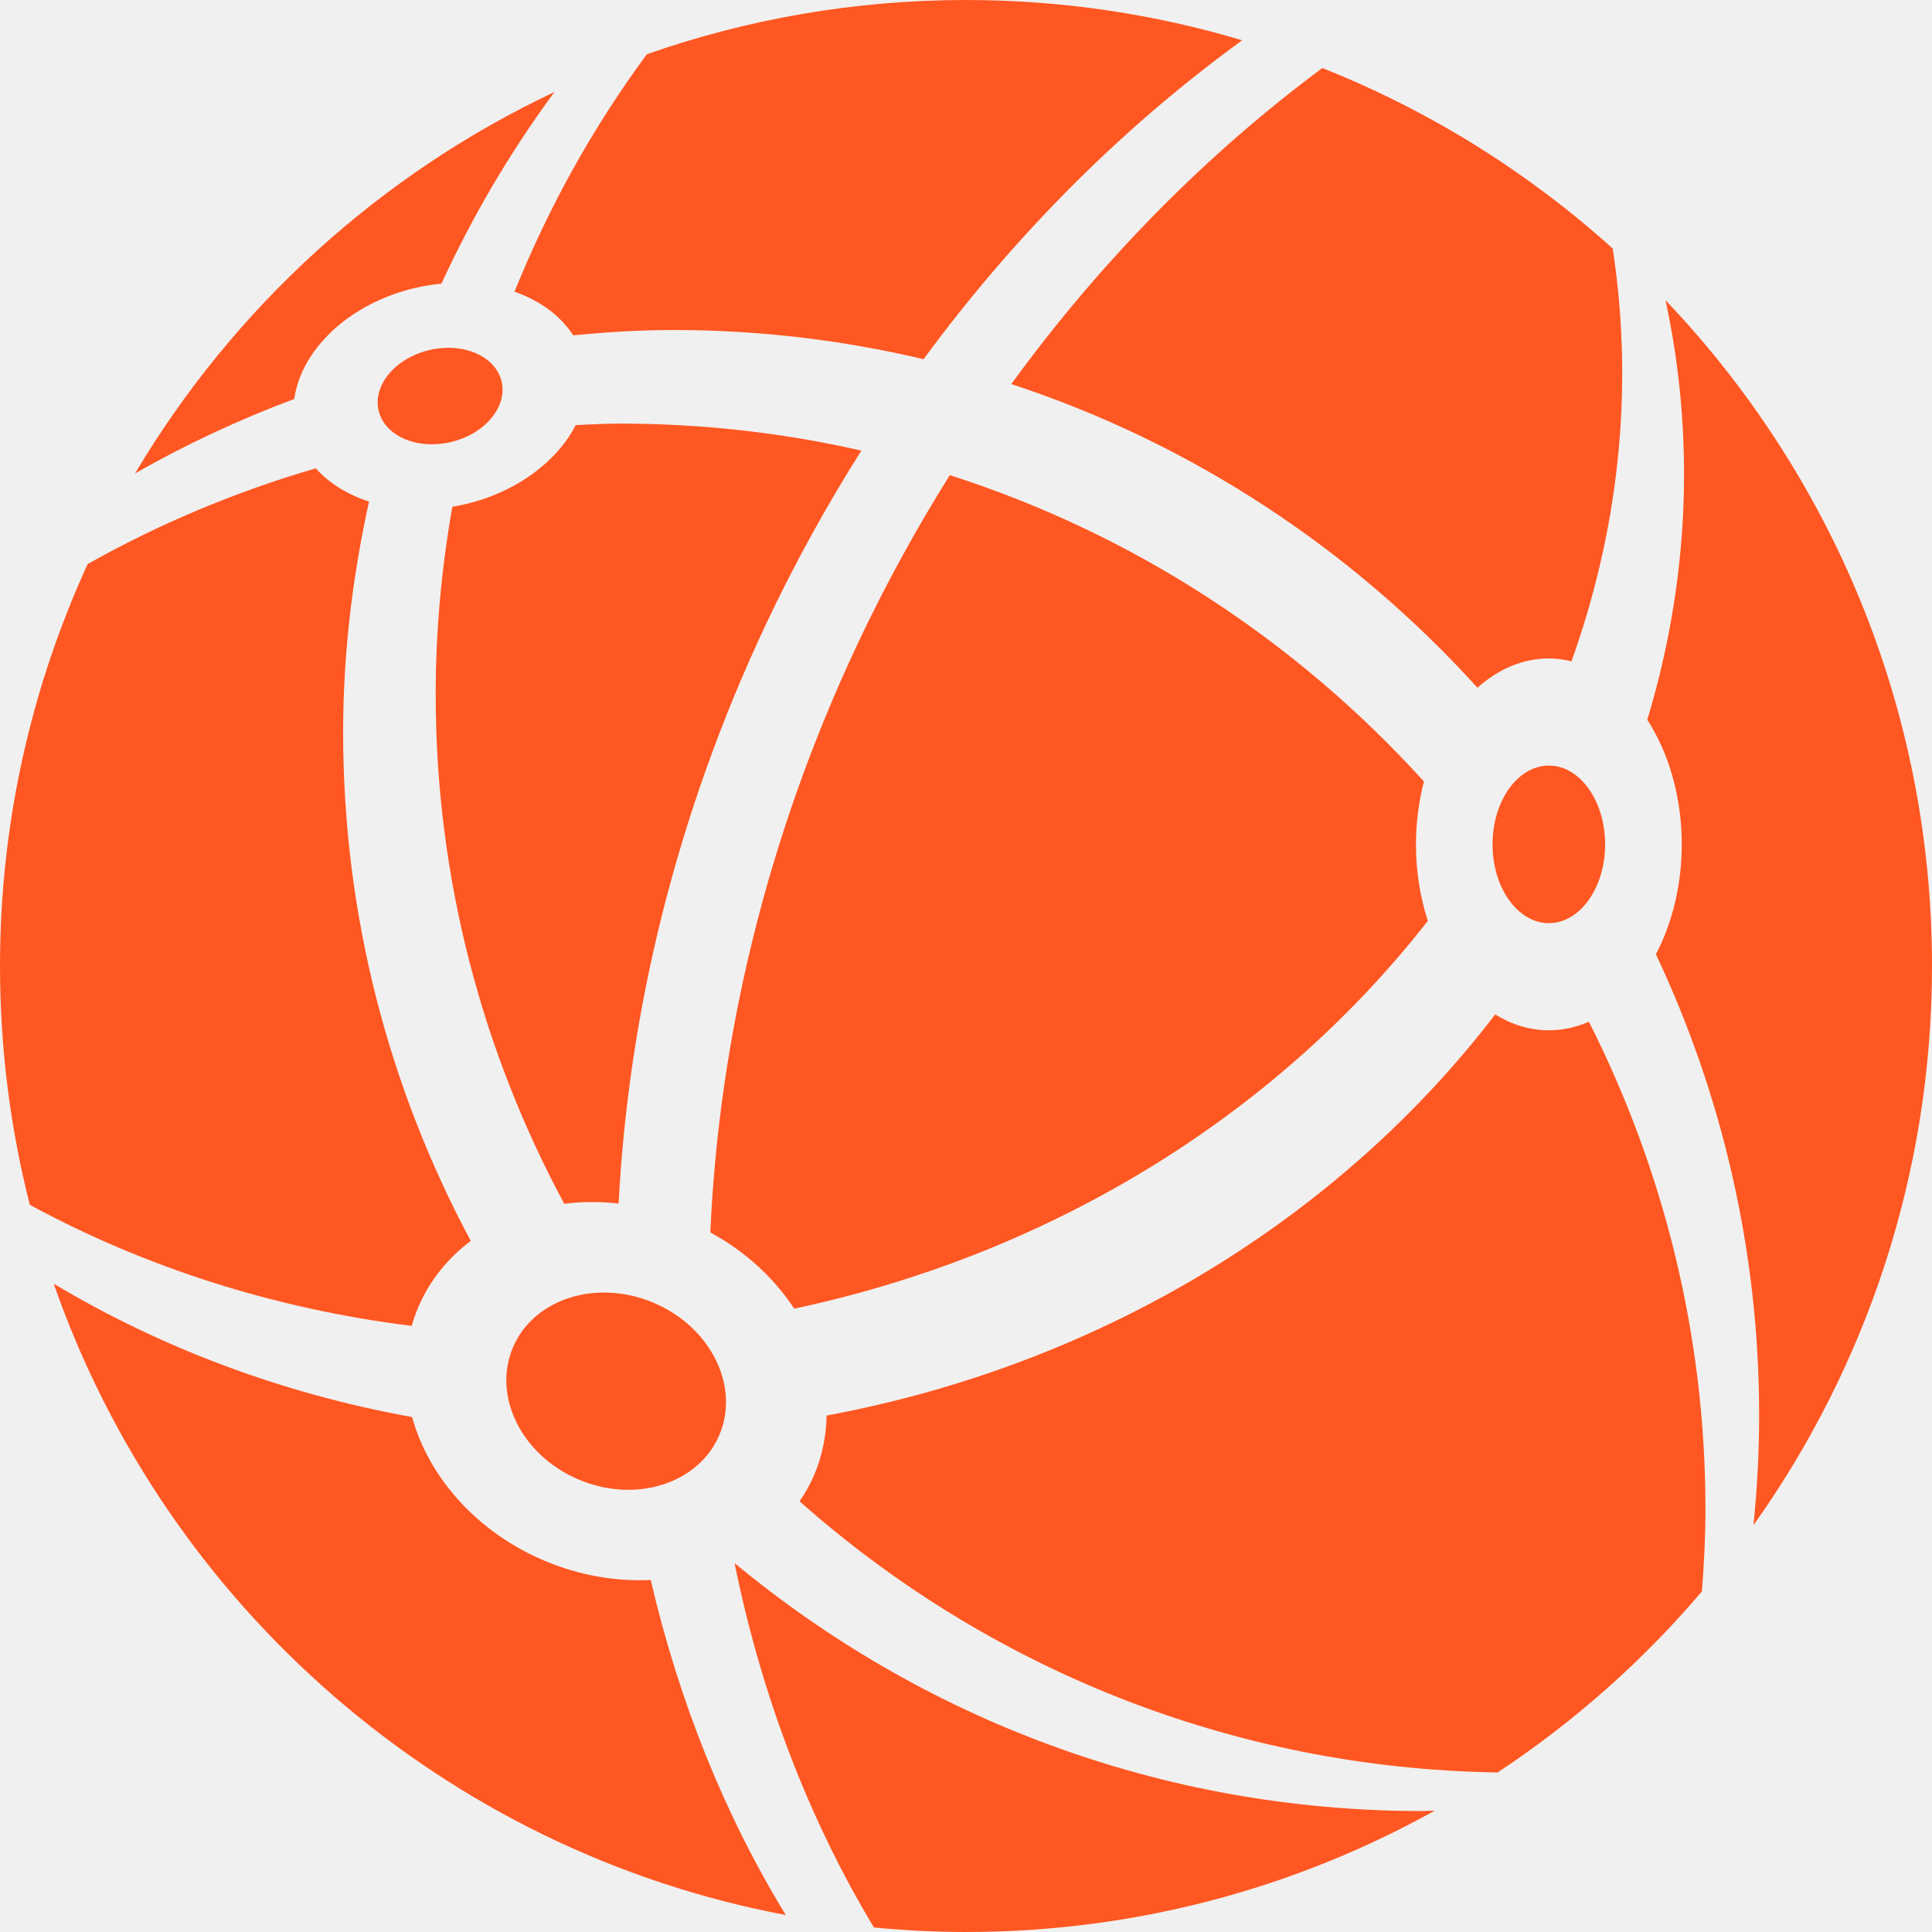
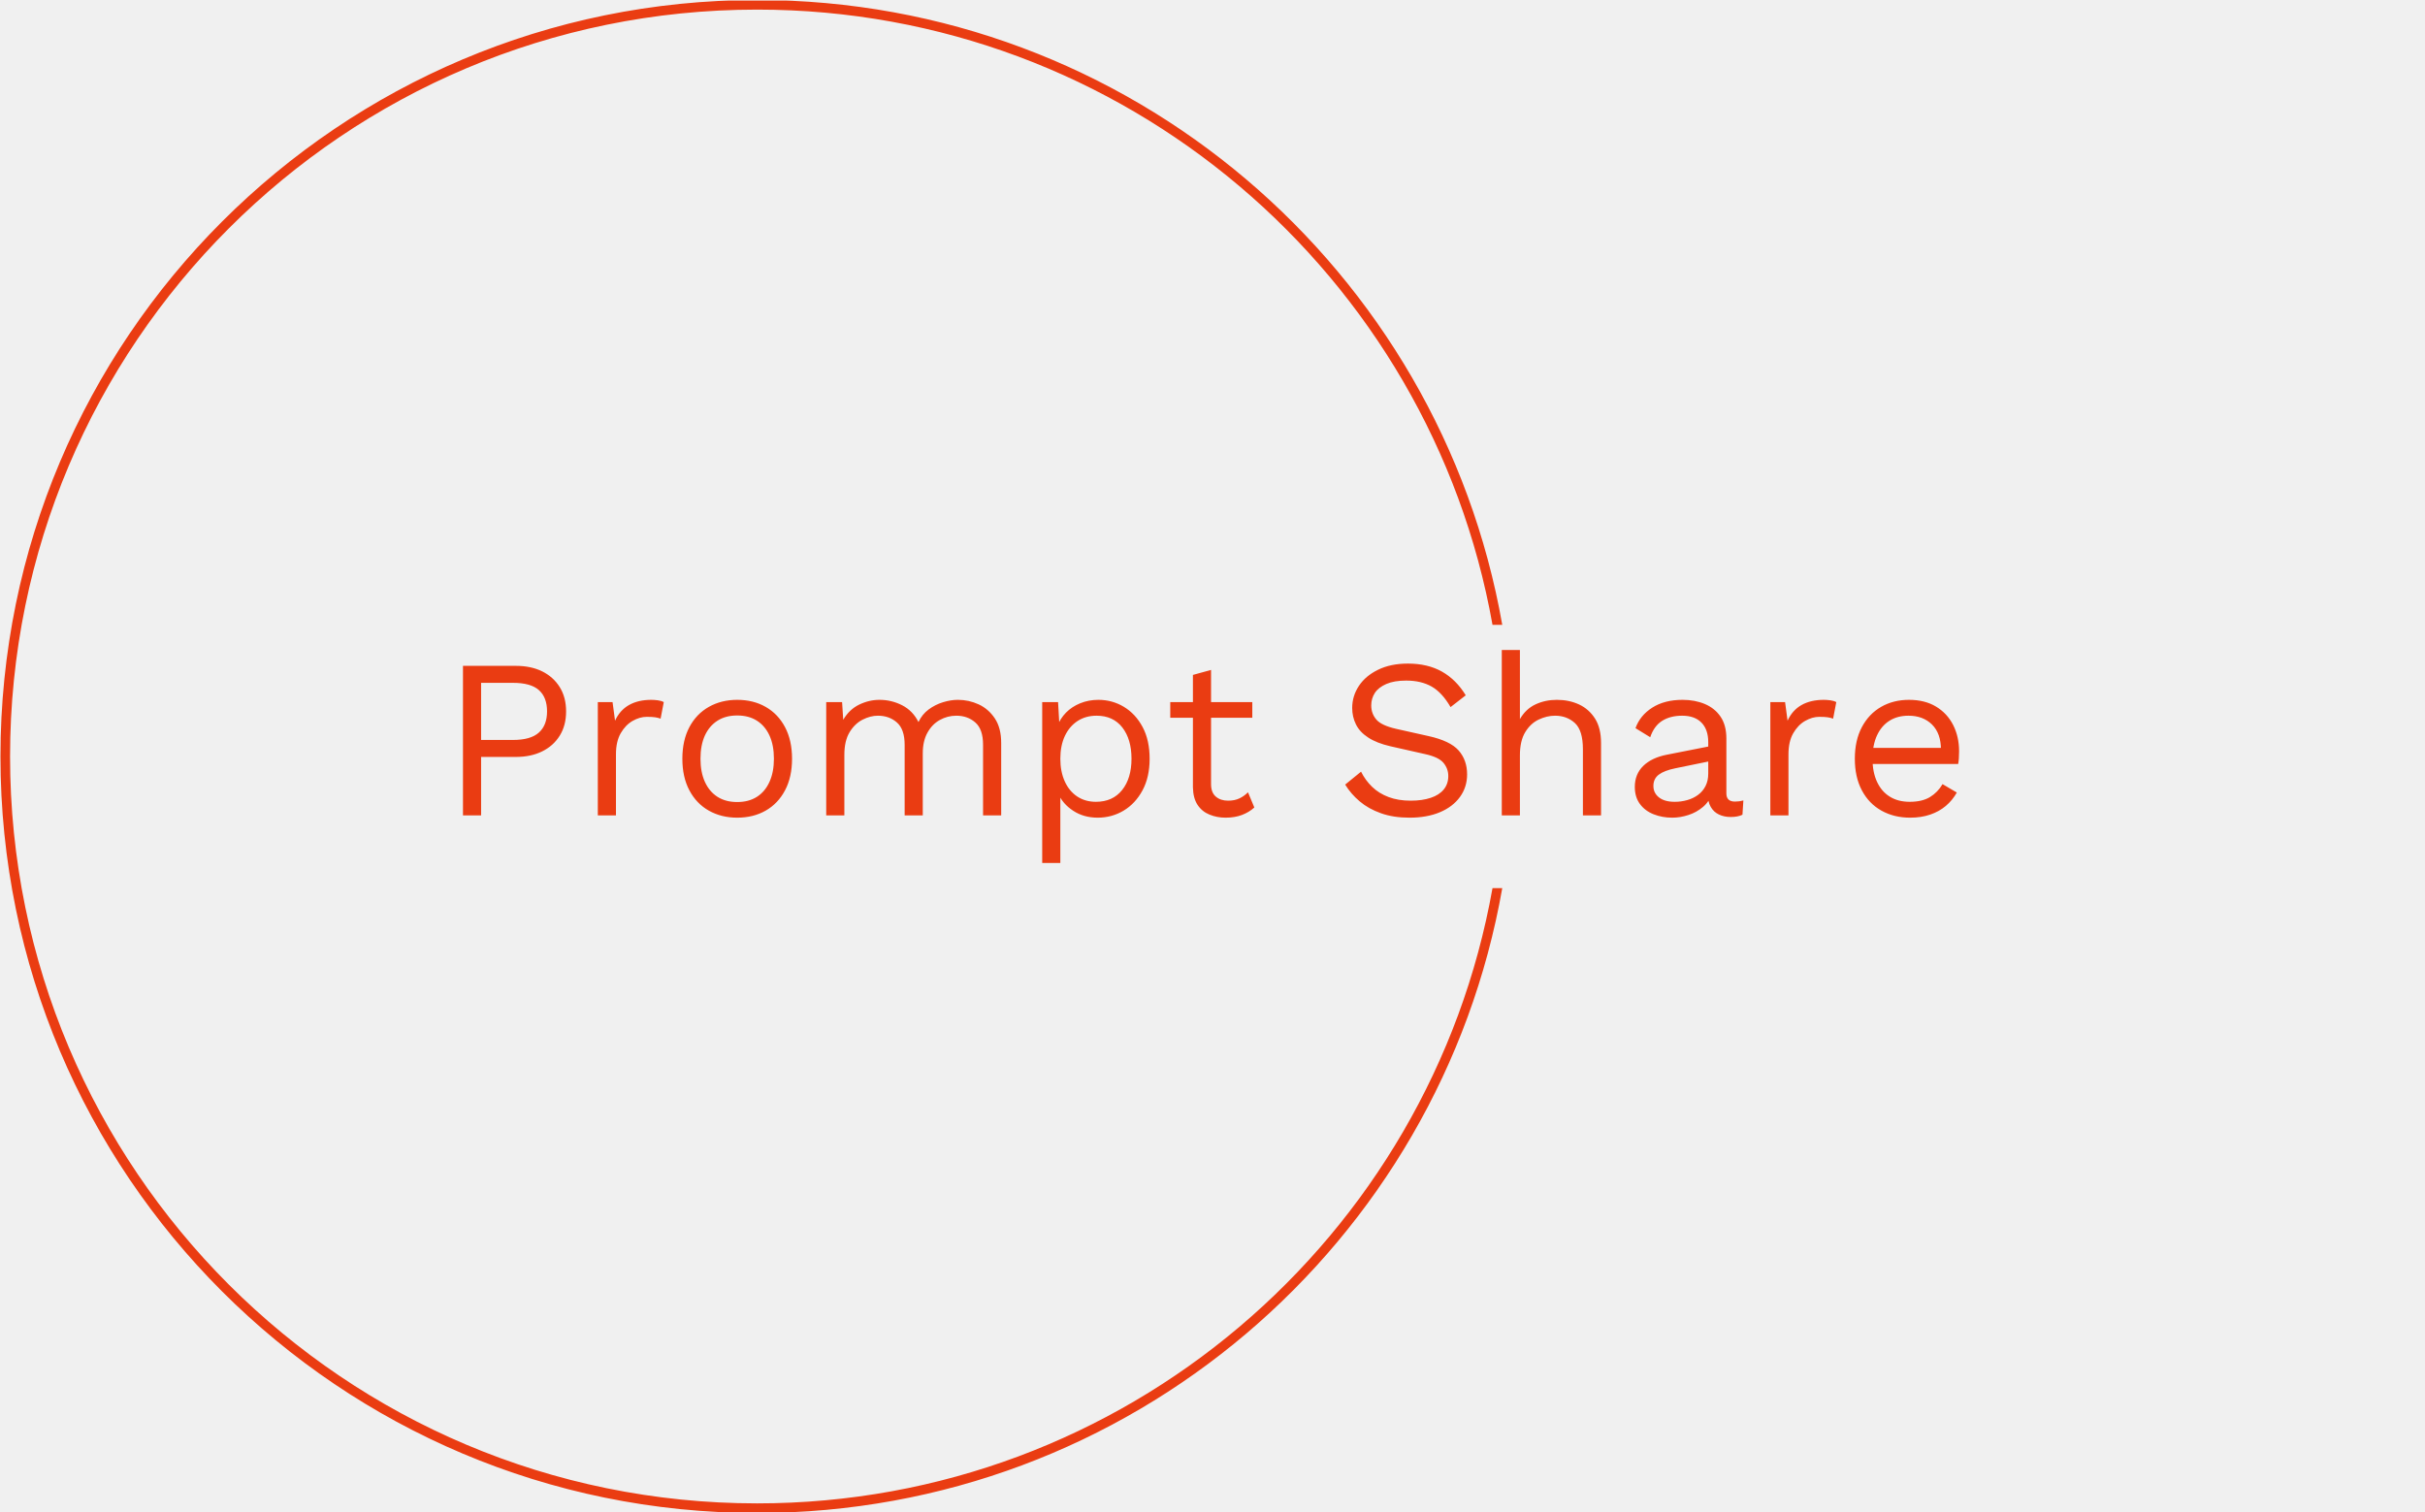
- <svg xmlns="http://www.w3.org/2000/svg" width="140" height="140" viewBox="0 0 140 140" fill="none">
-   <g clip-path="url(#clip0_109_2)">
-     <path d="M73.281 27.831C86.41 32.136 97.992 39.823 107.062 49.836C108.556 48.498 110.328 47.714 112.235 47.714C112.795 47.714 113.342 47.795 113.874 47.923C117.232 38.552 118.425 28.456 116.891 18.191C116.883 18.128 116.865 18.068 116.856 18.004C110.728 12.481 103.62 8.028 95.822 4.93C87.496 11.111 79.845 18.812 73.281 27.831Z" fill="#FF5722" />
-     <path d="M41.536 24.297C43.937 24.071 46.358 23.914 48.819 23.914C55.055 23.914 61.112 24.654 66.925 26.029C73.644 16.885 81.489 9.111 90.013 2.919C83.673 1.026 76.956 0 69.999 0C61.893 0 54.115 1.394 46.875 3.929C42.985 9.195 39.77 14.98 37.283 21.138C39.118 21.778 40.616 22.869 41.536 24.297Z" fill="#FF5722" />
-     <path d="M33.758 36.525C33.43 36.603 33.104 36.666 32.78 36.719C32.001 41.136 31.571 45.673 31.571 50.313C31.571 63.679 34.969 76.233 40.887 87.23C42.163 87.064 43.489 87.064 44.828 87.212C45.54 73.406 48.981 59.103 55.479 45.288C57.561 40.861 59.891 36.652 62.419 32.653C56.794 31.371 50.939 30.695 44.923 30.695C43.847 30.695 42.784 30.756 41.718 30.804C40.376 33.421 37.468 35.642 33.758 36.525Z" fill="#FF5722" />
-     <path d="M68.825 34.431C66.4 38.309 64.155 42.38 62.144 46.658C55.531 60.716 52.095 75.274 51.473 89.304C54.038 90.698 56.103 92.628 57.554 94.83C76.67 90.758 92.769 80.435 103.466 66.731C102.918 65.039 102.606 63.166 102.606 61.188C102.606 59.586 102.818 58.054 103.182 56.63C93.978 46.468 82.192 38.703 68.825 34.431Z" fill="#FF5722" />
-     <path d="M30.303 94.738C31.132 92.778 32.464 91.164 34.114 89.921C28.227 78.942 24.864 66.407 24.864 53.077C24.864 47.324 25.552 41.74 26.741 36.345C25.178 35.841 23.845 35.016 22.883 33.936C17.07 35.635 11.525 37.958 6.352 40.873C2.286 49.744 0 59.604 0 70.001C0 75.976 0.753 81.773 2.161 87.307C10.484 91.821 19.869 94.846 29.834 96.079C29.963 95.628 30.116 95.18 30.303 94.738Z" fill="#FF5722" />
-     <path d="M112.235 74.659C110.851 74.659 109.536 74.245 108.348 73.508C97.267 87.986 80.201 98.794 59.901 102.574C59.87 104.028 59.59 105.479 59.003 106.87C58.712 107.555 58.347 108.19 57.943 108.794C71.453 120.769 89.117 128.143 108.521 128.439C114.059 124.782 119.043 120.358 123.326 115.321C123.478 113.35 123.584 111.366 123.584 109.355C123.584 96.638 120.503 84.663 115.138 74.037C114.221 74.439 113.246 74.659 112.235 74.659Z" fill="#FF5722" />
-     <path d="M53.229 113.268C55.171 122.836 58.576 131.772 63.328 139.674C65.526 139.88 67.748 140 70.001 140C82.332 140 93.908 136.801 103.97 131.205C103.651 131.208 103.339 131.235 103.022 131.235C84.087 131.233 66.749 124.474 53.229 113.268Z" fill="#FF5722" />
-     <path d="M39.46 113.097C34.519 111.01 31.068 107.032 29.861 102.687C20.459 100.985 11.661 97.671 3.893 93.023C12.027 116.379 32.179 134.097 56.942 138.772C52.48 131.475 49.199 123.265 47.153 114.489C44.652 114.611 42.015 114.177 39.46 113.097Z" fill="#FF5722" />
-     <path d="M30.032 20.877C30.689 20.72 31.343 20.618 31.988 20.555C34.253 15.632 36.994 10.975 40.184 6.662C27.499 12.644 16.906 22.321 9.786 34.309C13.455 32.207 17.317 30.409 21.325 28.909C21.817 25.351 25.266 22.012 30.032 20.877Z" fill="#FF5722" />
-     <path d="M140 70.001C140 51.293 132.647 34.313 120.691 21.755C120.954 22.987 121.185 24.233 121.374 25.495C122.74 34.646 121.936 43.665 119.368 52.157C120.914 54.547 121.865 57.709 121.865 61.188C121.865 64.168 121.166 66.915 119.993 69.146C124.772 79.295 127.475 90.614 127.475 102.576C127.475 105.259 127.326 107.904 127.063 110.52C135.197 99.081 140 85.106 140 70.001Z" fill="#FF5722" />
-     <path d="M41.941 107.218C46.073 108.965 50.636 107.512 52.132 103.973C53.628 100.434 51.491 96.149 47.358 94.402C43.226 92.655 38.663 94.108 37.167 97.647C35.671 101.186 37.808 105.471 41.941 107.218Z" fill="#FF5722" />
-     <path d="M112.235 66.895C114.487 66.895 116.313 64.339 116.313 61.186C116.313 58.033 114.487 55.477 112.235 55.477C109.982 55.477 108.156 58.033 108.156 61.186C108.156 64.339 109.982 66.895 112.235 66.895Z" fill="#FF5722" />
-     <path d="M32.686 32.029C35.146 31.442 36.785 29.476 36.346 27.637C35.908 25.799 33.559 24.784 31.099 25.37C28.639 25.956 27 27.922 27.438 29.761C27.877 31.6 30.226 32.615 32.686 32.029Z" fill="#FF5722" />
+ <svg xmlns="http://www.w3.org/2000/svg" version="1.1" width="2000" height="1247" viewBox="0 0 2000 1247">
+   <g transform="matrix(1,0,0,1,-1.212121,0.5048583)">
+     <svg viewBox="0 0 396 247" data-background-color="#ffffff" preserveAspectRatio="xMidYMid meet" height="1247" width="2000">
+       <g id="tight-bounds" transform="matrix(1,0,0,1,0.24,-0.1)">
+         <svg viewBox="0 0 395.52 247.2" height="247.2" width="395.52">
+           <g>
+             <svg />
+           </g>
+           <g>
+             <svg viewBox="0 0 395.52 247.2" height="247.2" width="395.52">
+               <g transform="matrix(1,0,0,1,75.54432,106.1988)">
+                 <svg viewBox="0 0 244.431 34.802" height="34.802" width="244.431">
+                   <g>
+                     <svg viewBox="0 0 244.431 34.802" height="34.802" width="244.431">
+                       <g>
+                         <svg viewBox="0 0 244.431 34.802" height="34.802" width="244.431">
+                           <g>
+                             <svg viewBox="0 0 244.431 34.802" height="34.802" width="244.431">
+                               <g id="textblocktransform">
+                                 <svg viewBox="0 0 244.431 34.802" height="34.802" width="244.431" id="textblock">
+                                   <g>
+                                     <svg viewBox="0 0 244.431 34.802" height="34.802" width="244.431">
+                                       <g transform="matrix(1,0,0,1,0,0)">
+                                         <svg width="244.431" viewBox="5.4 -36.5 330.07 47" height="34.802" data-palette-color="#ea3c12">
+                                           <path d="M5.4-33L17.05-33Q20.4-33 22.88-31.78 25.35-30.55 26.75-28.3 28.15-26.05 28.15-22.95L28.15-22.95Q28.15-19.85 26.75-17.6 25.35-15.35 22.88-14.13 20.4-12.9 17.05-12.9L17.05-12.9 9.4-12.9 9.4 0 5.4 0 5.4-33ZM9.4-16.65L16.45-16.65Q20.35-16.65 22.15-18.28 23.95-19.9 23.95-22.95L23.95-22.95Q23.95-26.05 22.15-27.65 20.35-29.25 16.45-29.25L16.45-29.25 9.4-29.25 9.4-16.65ZM39.15 0L35.15 0 35.15-25 38.4-25 38.95-20.9Q40-23.2 42.02-24.35 44.05-25.5 46.95-25.5L46.95-25.5Q47.6-25.5 48.37-25.4 49.15-25.3 49.7-25L49.7-25 49-21.35Q48.45-21.55 47.8-21.65 47.15-21.75 45.95-21.75L45.95-21.75Q44.4-21.75 42.82-20.85 41.25-19.95 40.2-18.13 39.15-16.3 39.15-13.5L39.15-13.5 39.15 0ZM65.9-25.5L65.9-25.5Q69.45-25.5 72.17-23.95 74.9-22.4 76.45-19.48 78-16.55 78-12.5L78-12.5Q78-8.45 76.45-5.53 74.9-2.6 72.17-1.05 69.45 0.5 65.9 0.5L65.9 0.5Q62.4 0.5 59.65-1.05 56.9-2.6 55.35-5.53 53.8-8.45 53.8-12.5L53.8-12.5Q53.8-16.55 55.35-19.48 56.9-22.4 59.65-23.95 62.4-25.5 65.9-25.5ZM65.9-22.05L65.9-22.05Q63.35-22.05 61.55-20.9 59.75-19.75 58.77-17.63 57.8-15.5 57.8-12.5L57.8-12.5Q57.8-9.55 58.77-7.4 59.75-5.25 61.55-4.1 63.35-2.95 65.9-2.95L65.9-2.95Q68.45-2.95 70.25-4.1 72.05-5.25 73.02-7.4 74-9.55 74-12.5L74-12.5Q74-15.5 73.02-17.63 72.05-19.75 70.25-20.9 68.45-22.05 65.9-22.05ZM89.54 0L85.54 0 85.54-25 89.04-25 89.29-21.1Q90.64-23.4 92.82-24.45 94.99-25.5 97.29-25.5L97.29-25.5Q99.94-25.5 102.29-24.3 104.64-23.1 105.89-20.6L105.89-20.6Q106.69-22.3 108.14-23.38 109.59-24.45 111.32-24.98 113.04-25.5 114.59-25.5L114.59-25.5Q116.99-25.5 119.17-24.5 121.34-23.5 122.74-21.4 124.14-19.3 124.14-16L124.14-16 124.14 0 120.14 0 120.14-15.6Q120.14-19 118.44-20.5 116.74-22 114.24-22L114.24-22Q112.29-22 110.59-21.05 108.89-20.1 107.87-18.25 106.84-16.4 106.84-13.7L106.84-13.7 106.84 0 102.84 0 102.84-15.6Q102.84-19 101.14-20.5 99.44-22 96.94-22L96.94-22Q95.29-22 93.57-21.13 91.84-20.25 90.69-18.35 89.54-16.45 89.54-13.35L89.54-13.35 89.54 0ZM137.19 10.5L133.19 10.5 133.19-25 136.69-25 137.04-18.9 136.49-19.6Q137.14-21.35 138.44-22.68 139.74-24 141.59-24.75 143.44-25.5 145.59-25.5L145.59-25.5Q148.64-25.5 151.22-23.95 153.79-22.4 155.34-19.5 156.89-16.6 156.89-12.5L156.89-12.5Q156.89-8.45 155.32-5.53 153.74-2.6 151.14-1.05 148.54 0.5 145.44 0.5L145.44 0.5Q142.34 0.5 140.02-1.03 137.69-2.55 136.69-4.9L136.69-4.9 137.19-5.65 137.19 10.5ZM145.04-3L145.04-3Q148.74-3 150.82-5.6 152.89-8.2 152.89-12.5L152.89-12.5Q152.89-16.8 150.87-19.4 148.84-22 145.19-22L145.19-22Q142.79-22 140.99-20.83 139.19-19.65 138.19-17.53 137.19-15.4 137.19-12.5L137.19-12.5Q137.19-9.65 138.17-7.5 139.14-5.35 140.92-4.17 142.69-3 145.04-3ZM166.44-31L170.44-32.1 170.44-6.9Q170.44-5.05 171.49-4.15 172.54-3.25 174.19-3.25L174.19-3.25Q175.64-3.25 176.69-3.75 177.74-4.25 178.59-5.1L178.59-5.1 179.99-1.75Q178.84-0.7 177.26-0.1 175.69 0.5 173.64 0.5L173.64 0.5Q171.74 0.5 170.09-0.18 168.44-0.85 167.46-2.33 166.49-3.8 166.44-6.2L166.44-6.2 166.44-31ZM161.44-25L179.54-25 179.54-21.55 161.44-21.55 161.44-25ZM213.88-33.5L213.88-33.5Q218.23-33.5 221.38-31.73 224.53-29.95 226.63-26.5L226.63-26.5 223.28-23.9Q221.43-27.1 219.11-28.43 216.78-29.75 213.48-29.75L213.48-29.75Q210.83-29.75 209.11-29 207.38-28.25 206.58-27.03 205.78-25.8 205.78-24.25L205.78-24.25Q205.78-22.5 206.88-21.18 207.98-19.85 211.28-19.1L211.28-19.1 218.43-17.5Q223.18-16.45 225.06-14.33 226.93-12.2 226.93-9.05L226.93-9.05Q226.93-6.25 225.36-4.08 223.78-1.9 220.93-0.7 218.08 0.5 214.23 0.5L214.23 0.5Q210.63 0.5 207.91-0.48 205.18-1.45 203.23-3.1 201.28-4.75 200.03-6.8L200.03-6.8 203.53-9.65Q204.48-7.75 205.98-6.3 207.48-4.85 209.61-4.05 211.73-3.25 214.48-3.25L214.48-3.25Q217.03-3.25 218.91-3.88 220.78-4.5 221.78-5.73 222.78-6.95 222.78-8.7L222.78-8.7Q222.78-10.3 221.73-11.58 220.68-12.85 217.78-13.5L217.78-13.5 210.03-15.25Q206.98-15.95 205.11-17.18 203.23-18.4 202.41-20.08 201.58-21.75 201.58-23.7L201.58-23.7Q201.58-26.35 203.06-28.58 204.53-30.8 207.31-32.15 210.08-33.5 213.88-33.5ZM238.58 0L234.58 0 234.58-36.5 238.58-36.5 238.58-21.25Q239.88-23.5 242.03-24.5 244.18-25.5 246.73-25.5L246.73-25.5Q249.43-25.5 251.63-24.48 253.83-23.45 255.16-21.35 256.48-19.25 256.48-16L256.48-16 256.48 0 252.48 0 252.48-14.6Q252.48-18.75 250.71-20.38 248.93-22 246.33-22L246.33-22Q244.53-22 242.73-21.15 240.93-20.3 239.76-18.38 238.58-16.45 238.58-13.25L238.58-13.25 238.58 0ZM280.13-9.25L280.13-16.15Q280.13-18.95 278.63-20.48 277.13-22 274.38-22L274.38-22Q271.78-22 269.98-20.88 268.18-19.75 267.33-17.25L267.33-17.25 264.08-19.25Q265.08-22.05 267.78-23.78 270.48-25.5 274.48-25.5L274.48-25.5Q277.18-25.5 279.38-24.58 281.58-23.65 282.85-21.78 284.13-19.9 284.13-16.95L284.13-16.95 284.13-4.85Q284.13-3.05 286.03-3.05L286.03-3.05Q286.98-3.05 287.88-3.3L287.88-3.3 287.68-0.15Q286.68 0.35 285.08 0.35L285.08 0.35Q283.63 0.35 282.48-0.2 281.33-0.75 280.68-1.88 280.03-3 280.03-4.7L280.03-4.7 280.03-5.2 281.03-5.05Q280.43-3.1 278.98-1.88 277.53-0.65 275.73-0.08 273.93 0.5 272.18 0.5L272.18 0.5Q269.98 0.5 268.08-0.25 266.18-1 265.05-2.53 263.93-4.05 263.93-6.3L263.93-6.3Q263.93-9.1 265.8-10.93 267.68-12.75 271.03-13.4L271.03-13.4 280.93-15.35 280.93-12.05 272.88-10.4Q270.43-9.9 269.23-9 268.03-8.1 268.03-6.5L268.03-6.5Q268.03-4.95 269.25-3.98 270.48-3 272.73-3L272.73-3Q274.18-3 275.5-3.38 276.83-3.75 277.88-4.53 278.93-5.3 279.53-6.48 280.13-7.65 280.13-9.25L280.13-9.25ZM297.83 0L293.83 0 293.83-25 297.08-25 297.63-20.9Q298.68-23.2 300.7-24.35 302.73-25.5 305.63-25.5L305.63-25.5Q306.28-25.5 307.05-25.4 307.83-25.3 308.38-25L308.38-25 307.68-21.35Q307.13-21.55 306.48-21.65 305.83-21.75 304.63-21.75L304.63-21.75Q303.08-21.75 301.5-20.85 299.93-19.95 298.88-18.13 297.83-16.3 297.83-13.5L297.83-13.5 297.83 0ZM324.67 0.5L324.67 0.5Q321.12 0.5 318.35-1.05 315.57-2.6 314.02-5.53 312.47-8.45 312.47-12.5L312.47-12.5Q312.47-16.55 314.02-19.48 315.57-22.4 318.27-23.95 320.97-25.5 324.42-25.5L324.42-25.5Q327.92-25.5 330.4-24 332.87-22.5 334.17-19.93 335.47-17.35 335.47-14.15L335.47-14.15Q335.47-13.3 335.42-12.6 335.37-11.9 335.27-11.35L335.27-11.35 315.07-11.35 315.07-14.9 333.52-14.9 331.47-14.5Q331.47-18.1 329.5-20.05 327.52-22 324.32-22L324.32-22Q321.87-22 320.1-20.88 318.32-19.75 317.35-17.63 316.37-15.5 316.37-12.5L316.37-12.5Q316.37-9.55 317.37-7.4 318.37-5.25 320.2-4.13 322.02-3 324.57-3L324.57-3Q327.32-3 329.05-4.05 330.77-5.1 331.82-6.9L331.82-6.9 334.97-5.05Q334.02-3.35 332.55-2.1 331.07-0.85 329.1-0.18 327.12 0.5 324.67 0.5Z" opacity="1" transform="matrix(1,0,0,1,0,0)" fill="#ea3c12" class="wordmark-text-0" data-fill-palette-color="primary" id="text-0" />
+                                         </svg>
+                                       </g>
+                                     </svg>
+                                   </g>
+                                 </svg>
+                               </g>
+                             </svg>
+                           </g>
+                         </svg>
+                       </g>
+                     </svg>
+                   </g>
+                 </svg>
+               </g>
+               <g>
+                 <path d="M0 123.6c0-68.262 55.338-123.6 123.6-123.6 60.926 0 111.556 44.082 121.735 102.091l-1.594 0c-10.161-57.138-60.085-100.522-120.141-100.522-67.396 0-122.031 54.635-122.031 122.031 0 67.396 54.635 122.031 122.031 122.031 60.057 0 109.98-43.384 120.141-100.522h1.594c-10.179 58.009-60.809 102.091-121.735 102.091-68.262 0-123.6-55.338-123.6-123.6z" fill="#ea3c12" stroke="transparent" data-fill-palette-color="tertiary" />
+               </g>
+             </svg>
+           </g>
+           <defs />
+         </svg>
+         <rect width="395.52" height="247.2" fill="none" stroke="none" visibility="hidden" />
+       </g>
+     </svg>
  </g>
-   <defs>
-     <clipPath id="clip0_109_2">
-       <rect width="140" height="140" fill="white" />
-     </clipPath>
-   </defs>
</svg>
